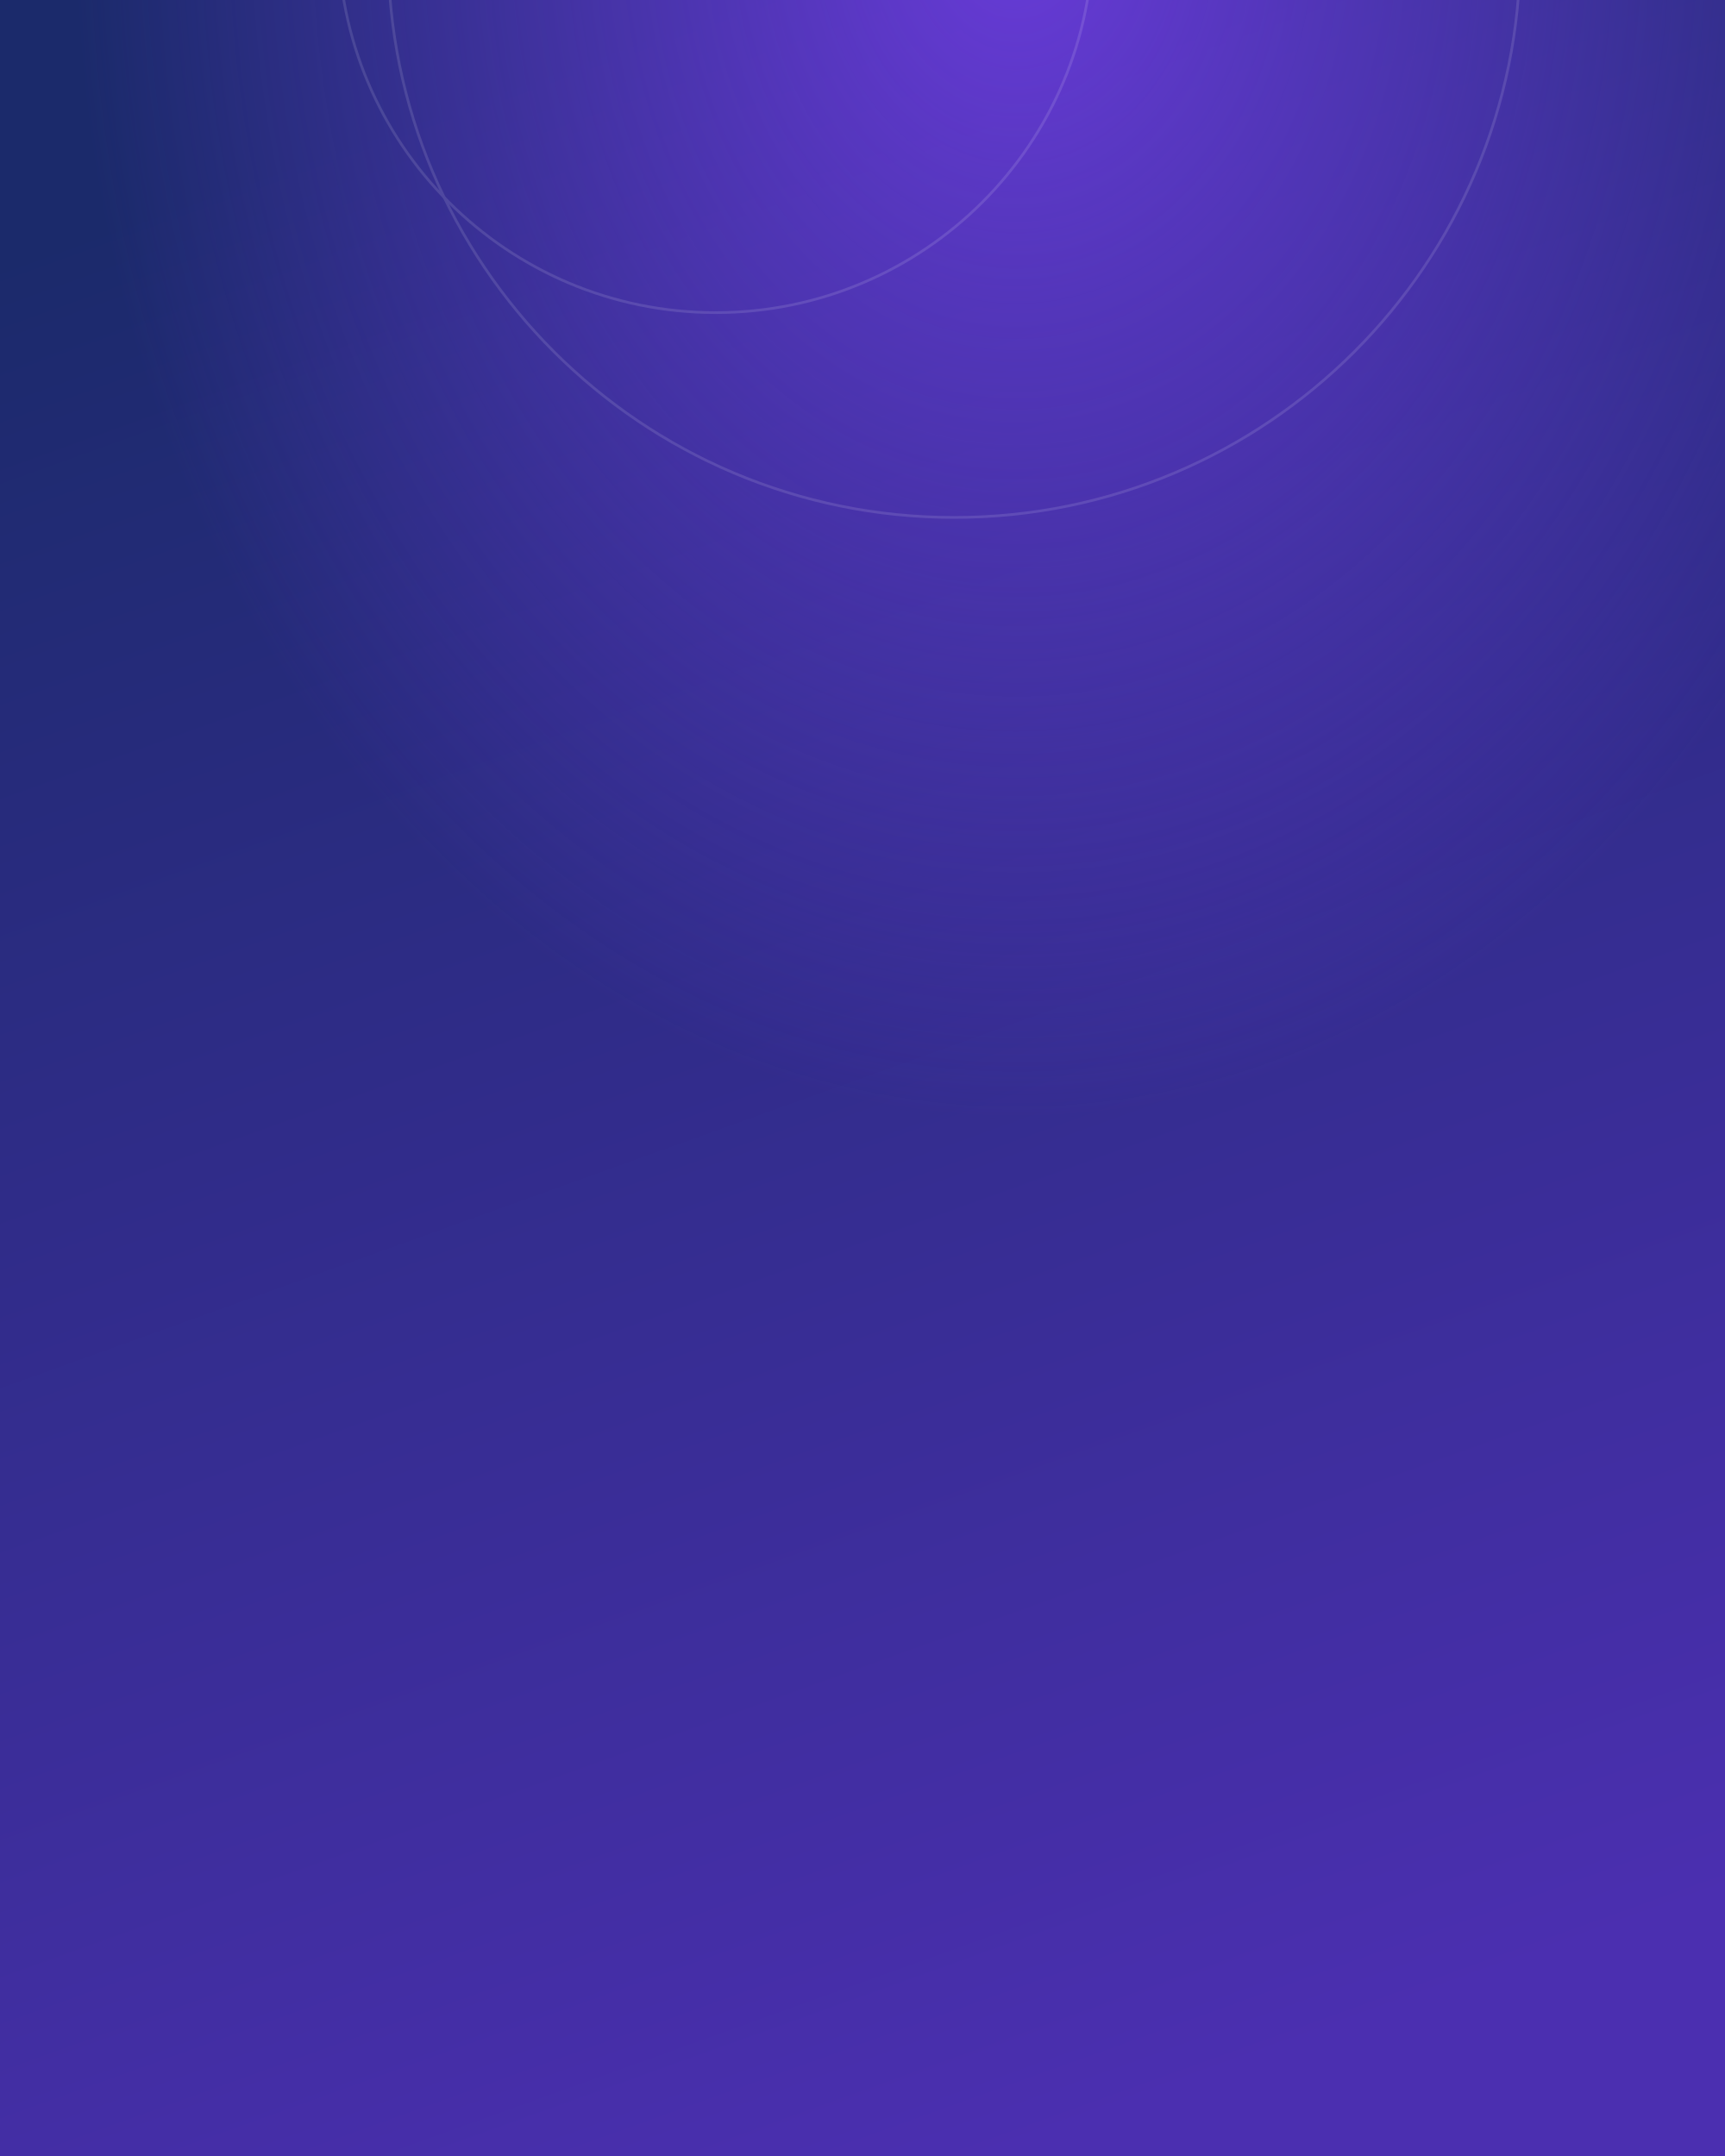
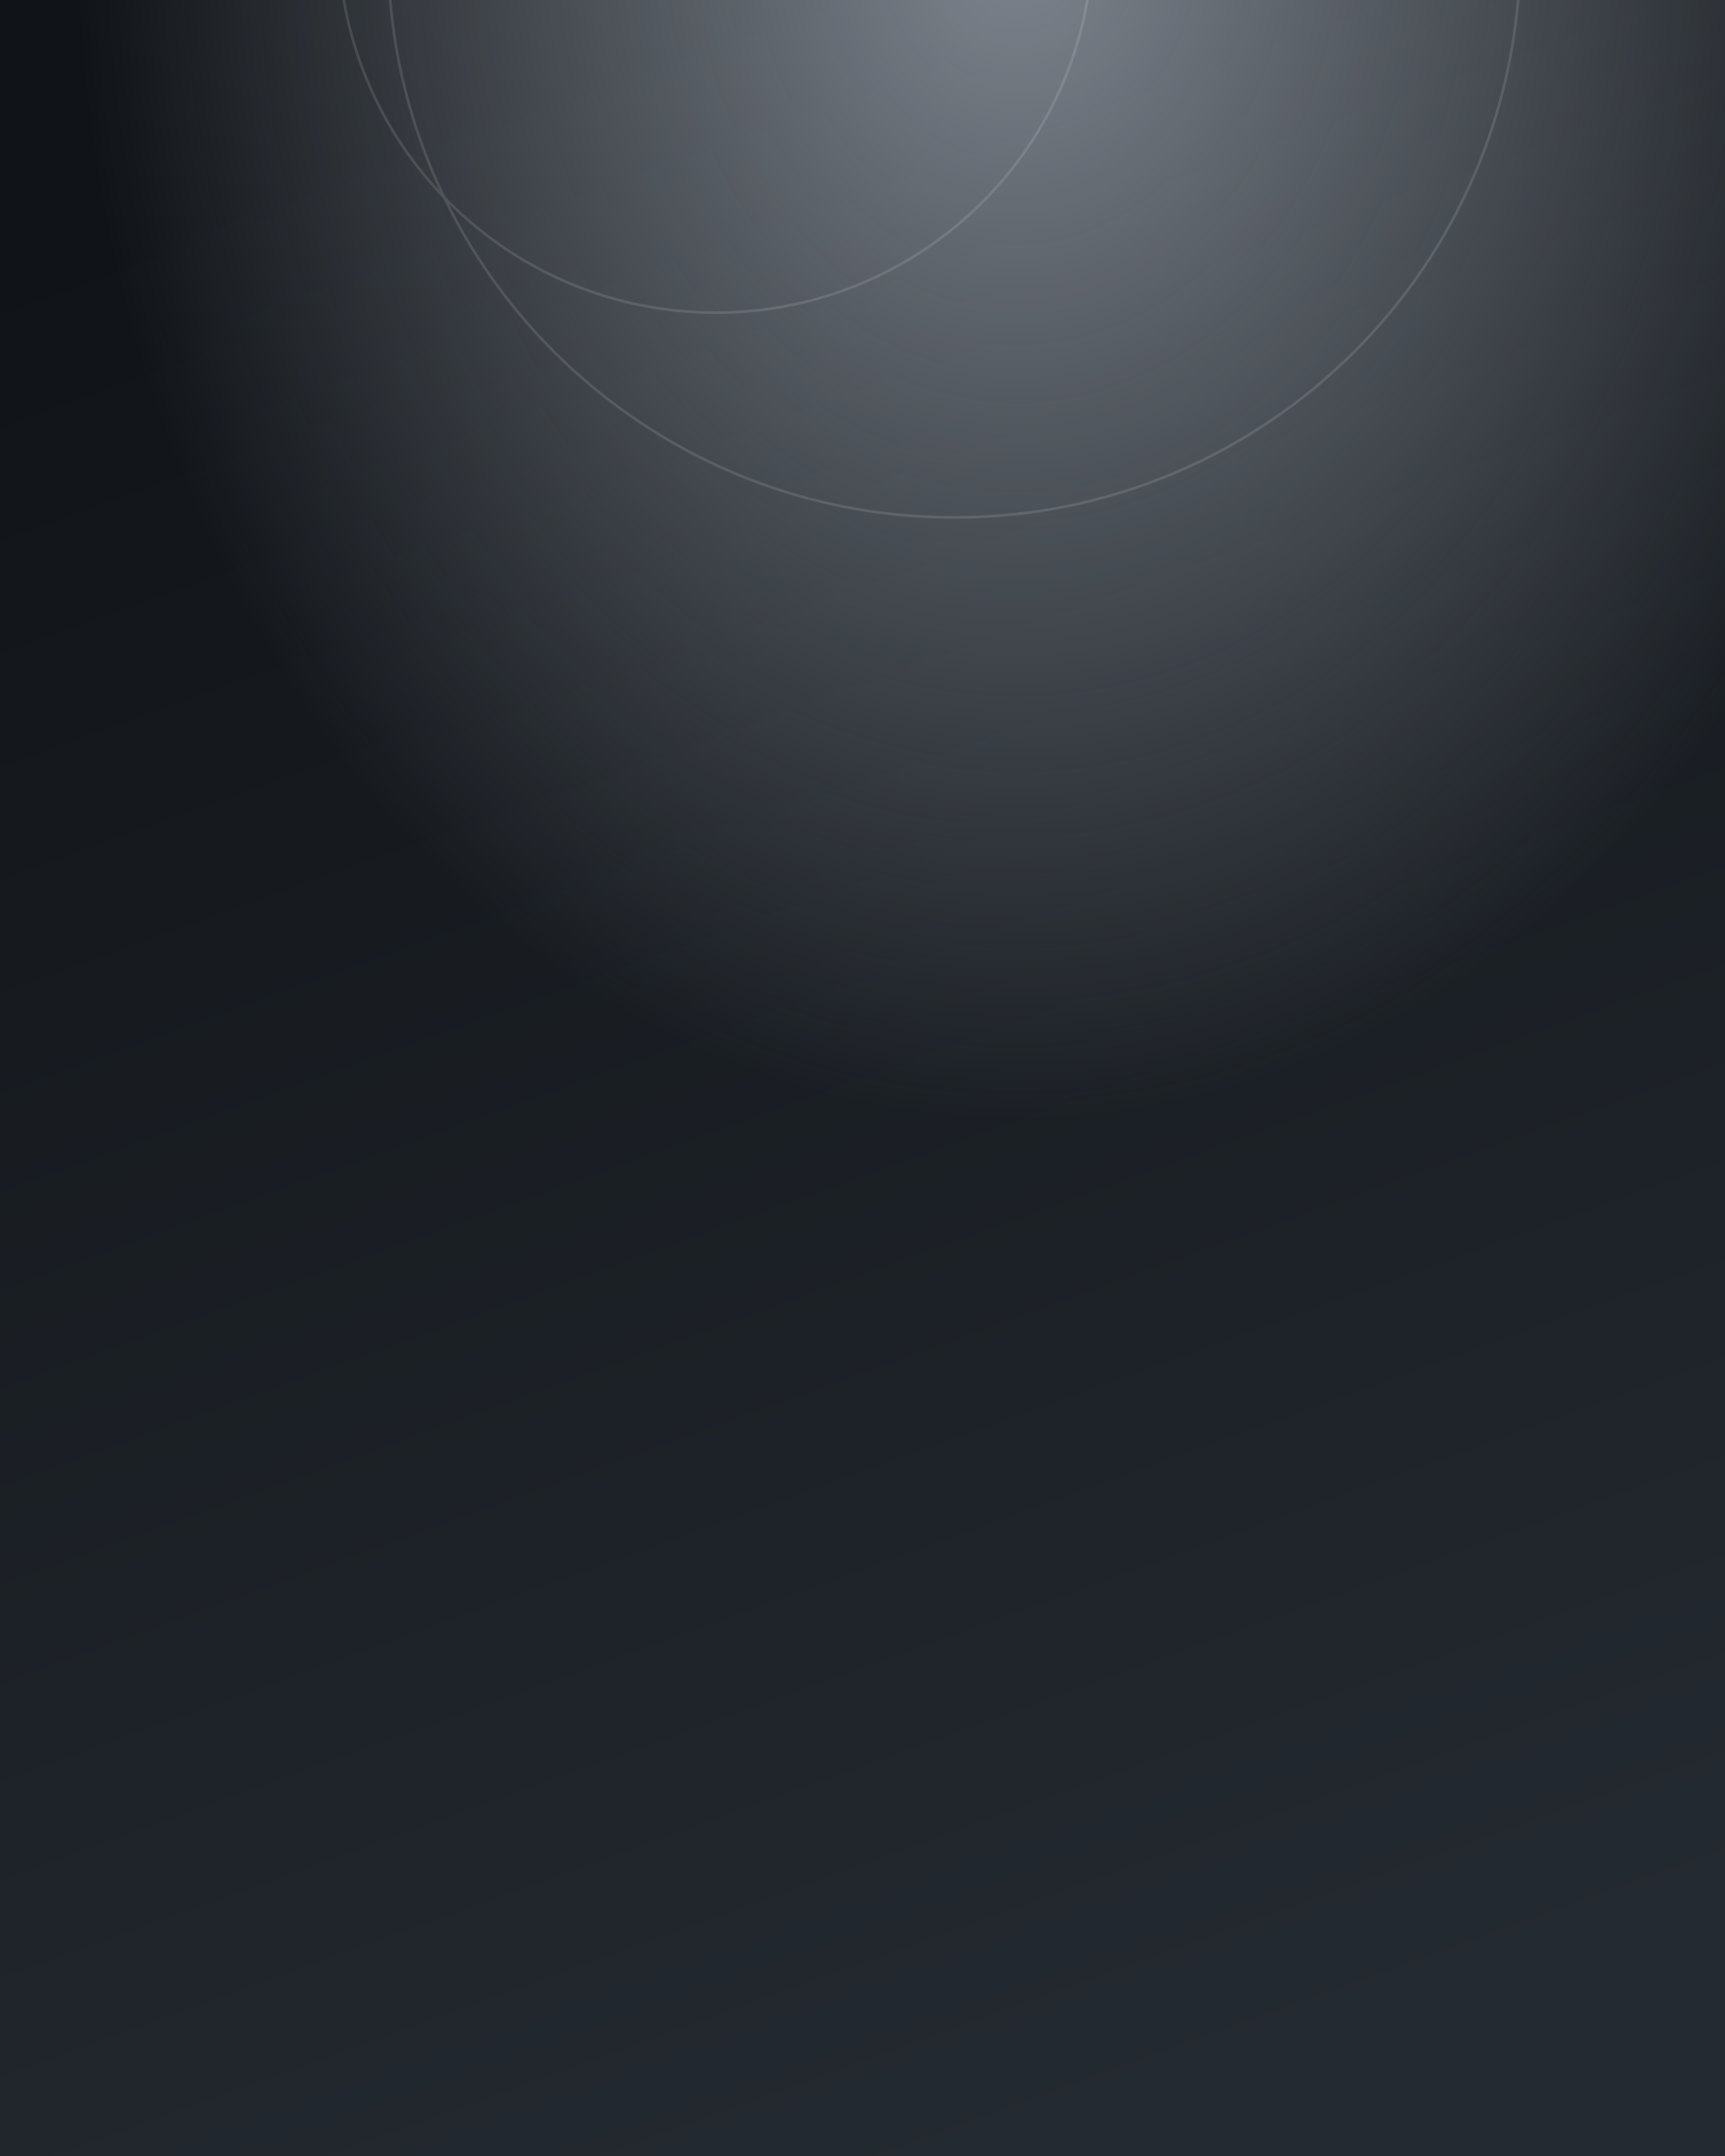
<svg xmlns="http://www.w3.org/2000/svg" width="1280" height="1600" viewBox="0 0 1280 1600">
  <defs>
    <linearGradient id="g" gradientTransform="rotate(74 0.5 0.5)">
-       <stop offset="0" stop-color="#1b2a6b" />
-       <stop offset="1" stop-color="#4b2fb0" />
+       <stop offset="0" stop-color="#101317" />
+       <stop offset="1" stop-color="#242a31" />
    </linearGradient>
    <radialGradient id="glow" cx="59%" cy="-3%" r="55%">
-       <stop offset="0" stop-color="#7b3ff2" stop-opacity="0.8" />
-       <stop offset="1" stop-color="#7b3ff2" stop-opacity="0" />
+       <stop offset="0" stop-color="#9aa2ac" stop-opacity="0.8" />
+       <stop offset="1" stop-color="#9aa2ac" stop-opacity="0" />
    </radialGradient>
  </defs>
  <rect width="1280" height="1600" fill="url(#g)" />
  <rect width="1280" height="1600" fill="url(#glow)" />
  <g opacity="0.12" stroke="#fff" stroke-width="2" fill="none">
    <circle cx="708" cy="-36" r="420" />
    <circle cx="531" cy="-48" r="280" />
  </g>
</svg>
